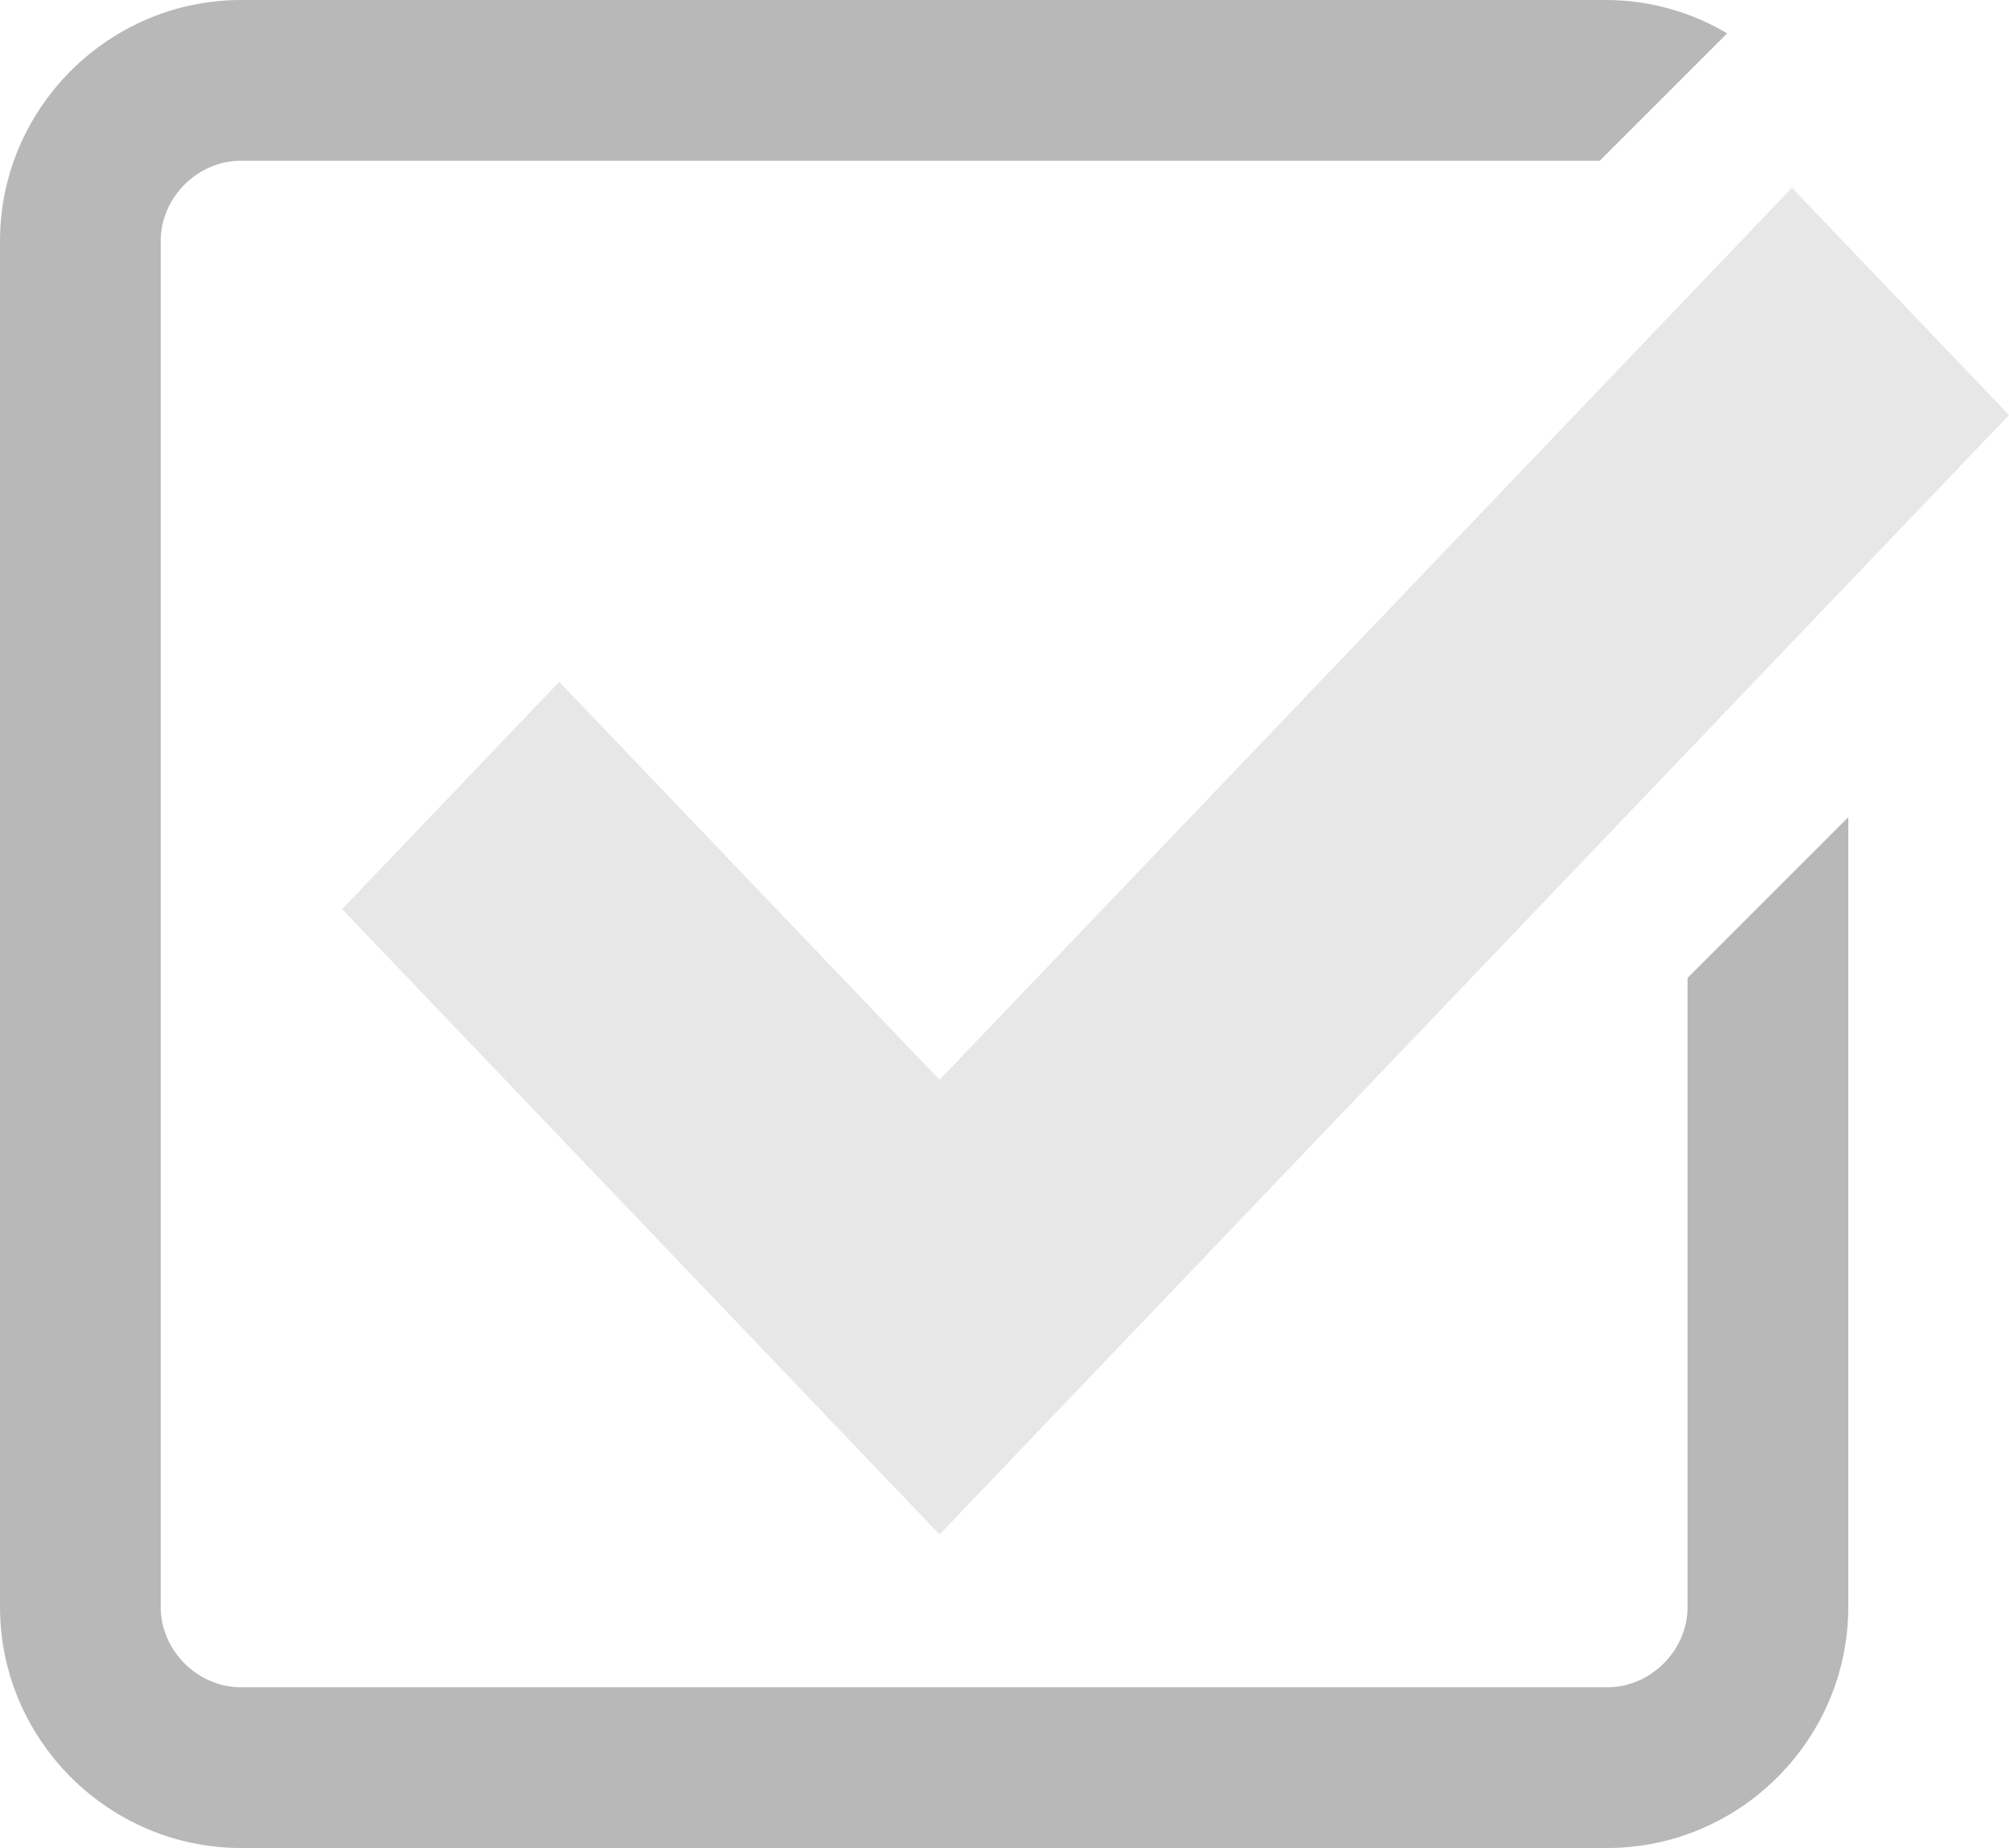
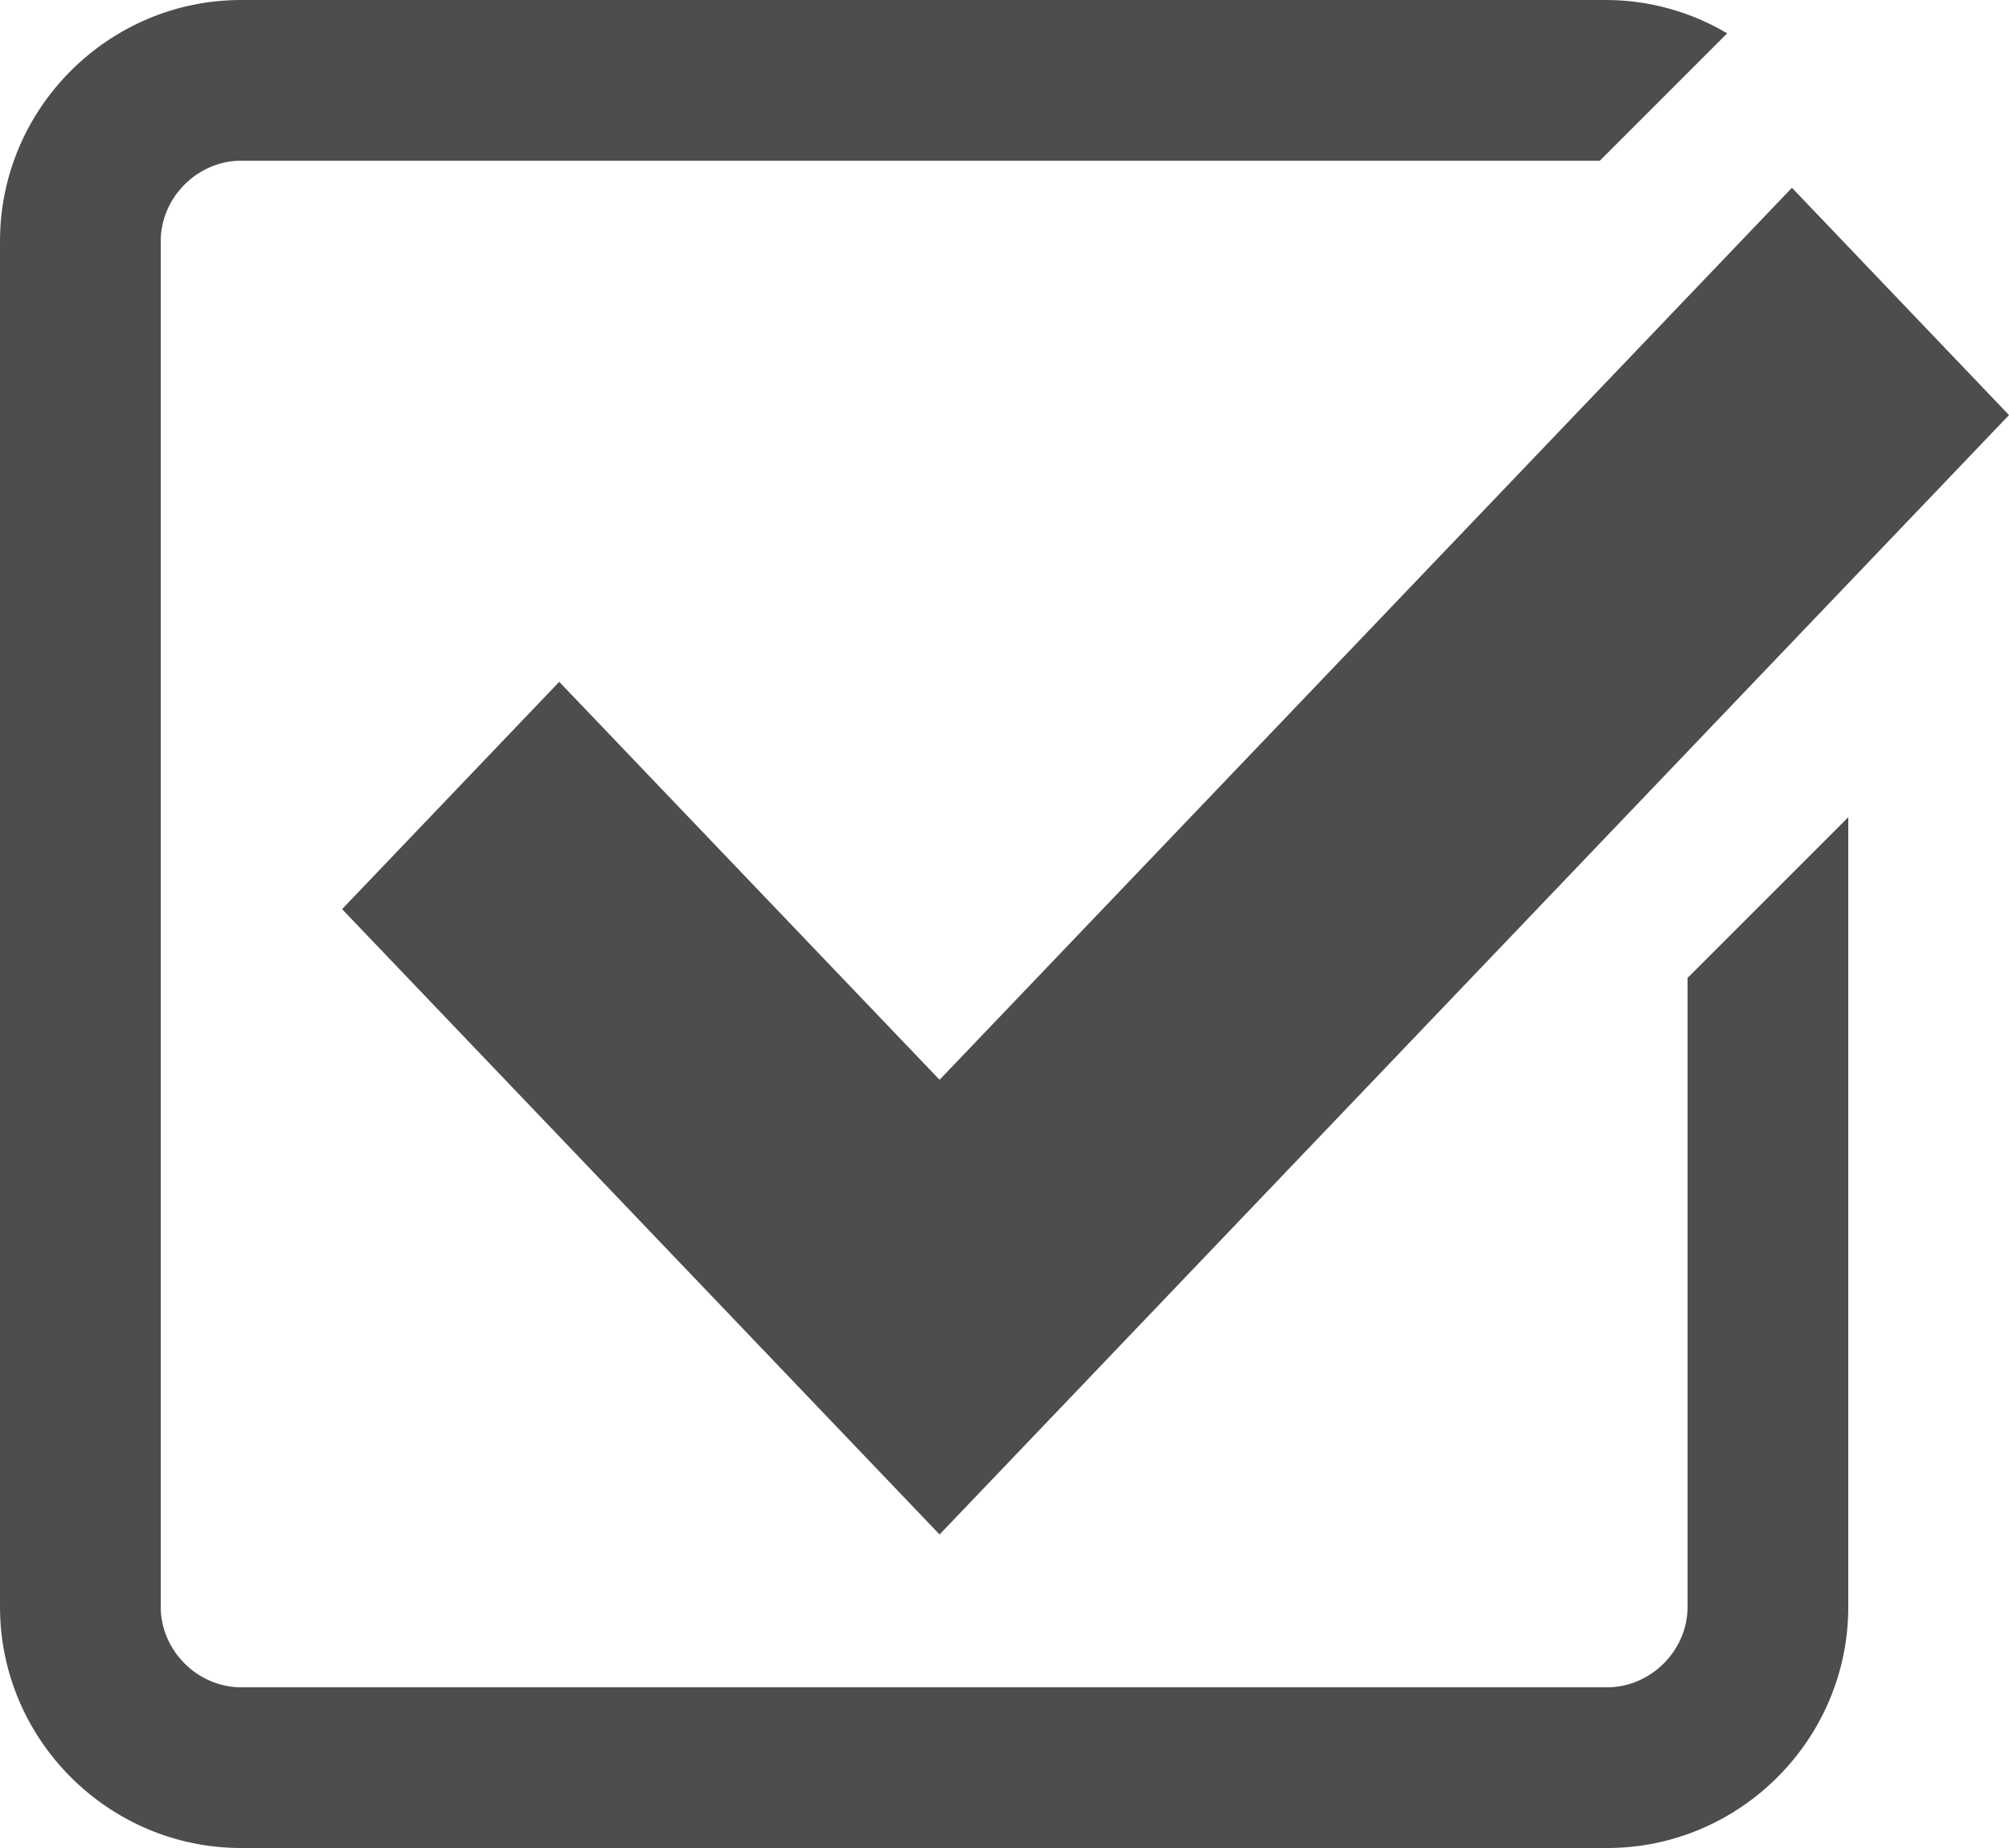
<svg xmlns="http://www.w3.org/2000/svg" width="25" height="23" viewBox="0 0 25 23" fill="none">
-   <g opacity="0.4">
-     <path d="M6.959 8.486L4.257 11.315L11.692 19.098L25 5.166L22.299 2.337L11.692 13.439L6.959 8.486Z" fill="#C4C4C4" />
-     <path d="M21 20C21 20.542 20.542 21 20 21H3C2.458 21 2 20.542 2 20V3C2 2.458 2.458 2 3 2H19.908L21.493 0.415C21.041 0.147 20.526 0.003 20 0H3C1.35 0 0 1.35 0 3V20C0 21.65 1.35 23 3 23H20C21.65 23 23 21.65 23 20V10.171L21 12.171V20Z" fill="#4D4D4D" />
-   </g>
+   <path d="M6.959 8.486L4.257 11.315L11.692 19.098L25 5.166L22.299 2.337L11.692 13.439L6.959 8.486Z" fill="#4D4D4D" />
+   <path d="M21 20C21 20.542 20.542 21 20 21H3C2.458 21 2 20.542 2 20V3C2 2.458 2.458 2 3 2H19.908L21.493 0.415C21.041 0.147 20.526 0.003 20 0H3C1.35 0 0 1.35 0 3V20C0 21.65 1.35 23 3 23H20C21.65 23 23 21.65 23 20V10.171L21 12.171V20Z" fill="#4D4D4D" />
</svg>
